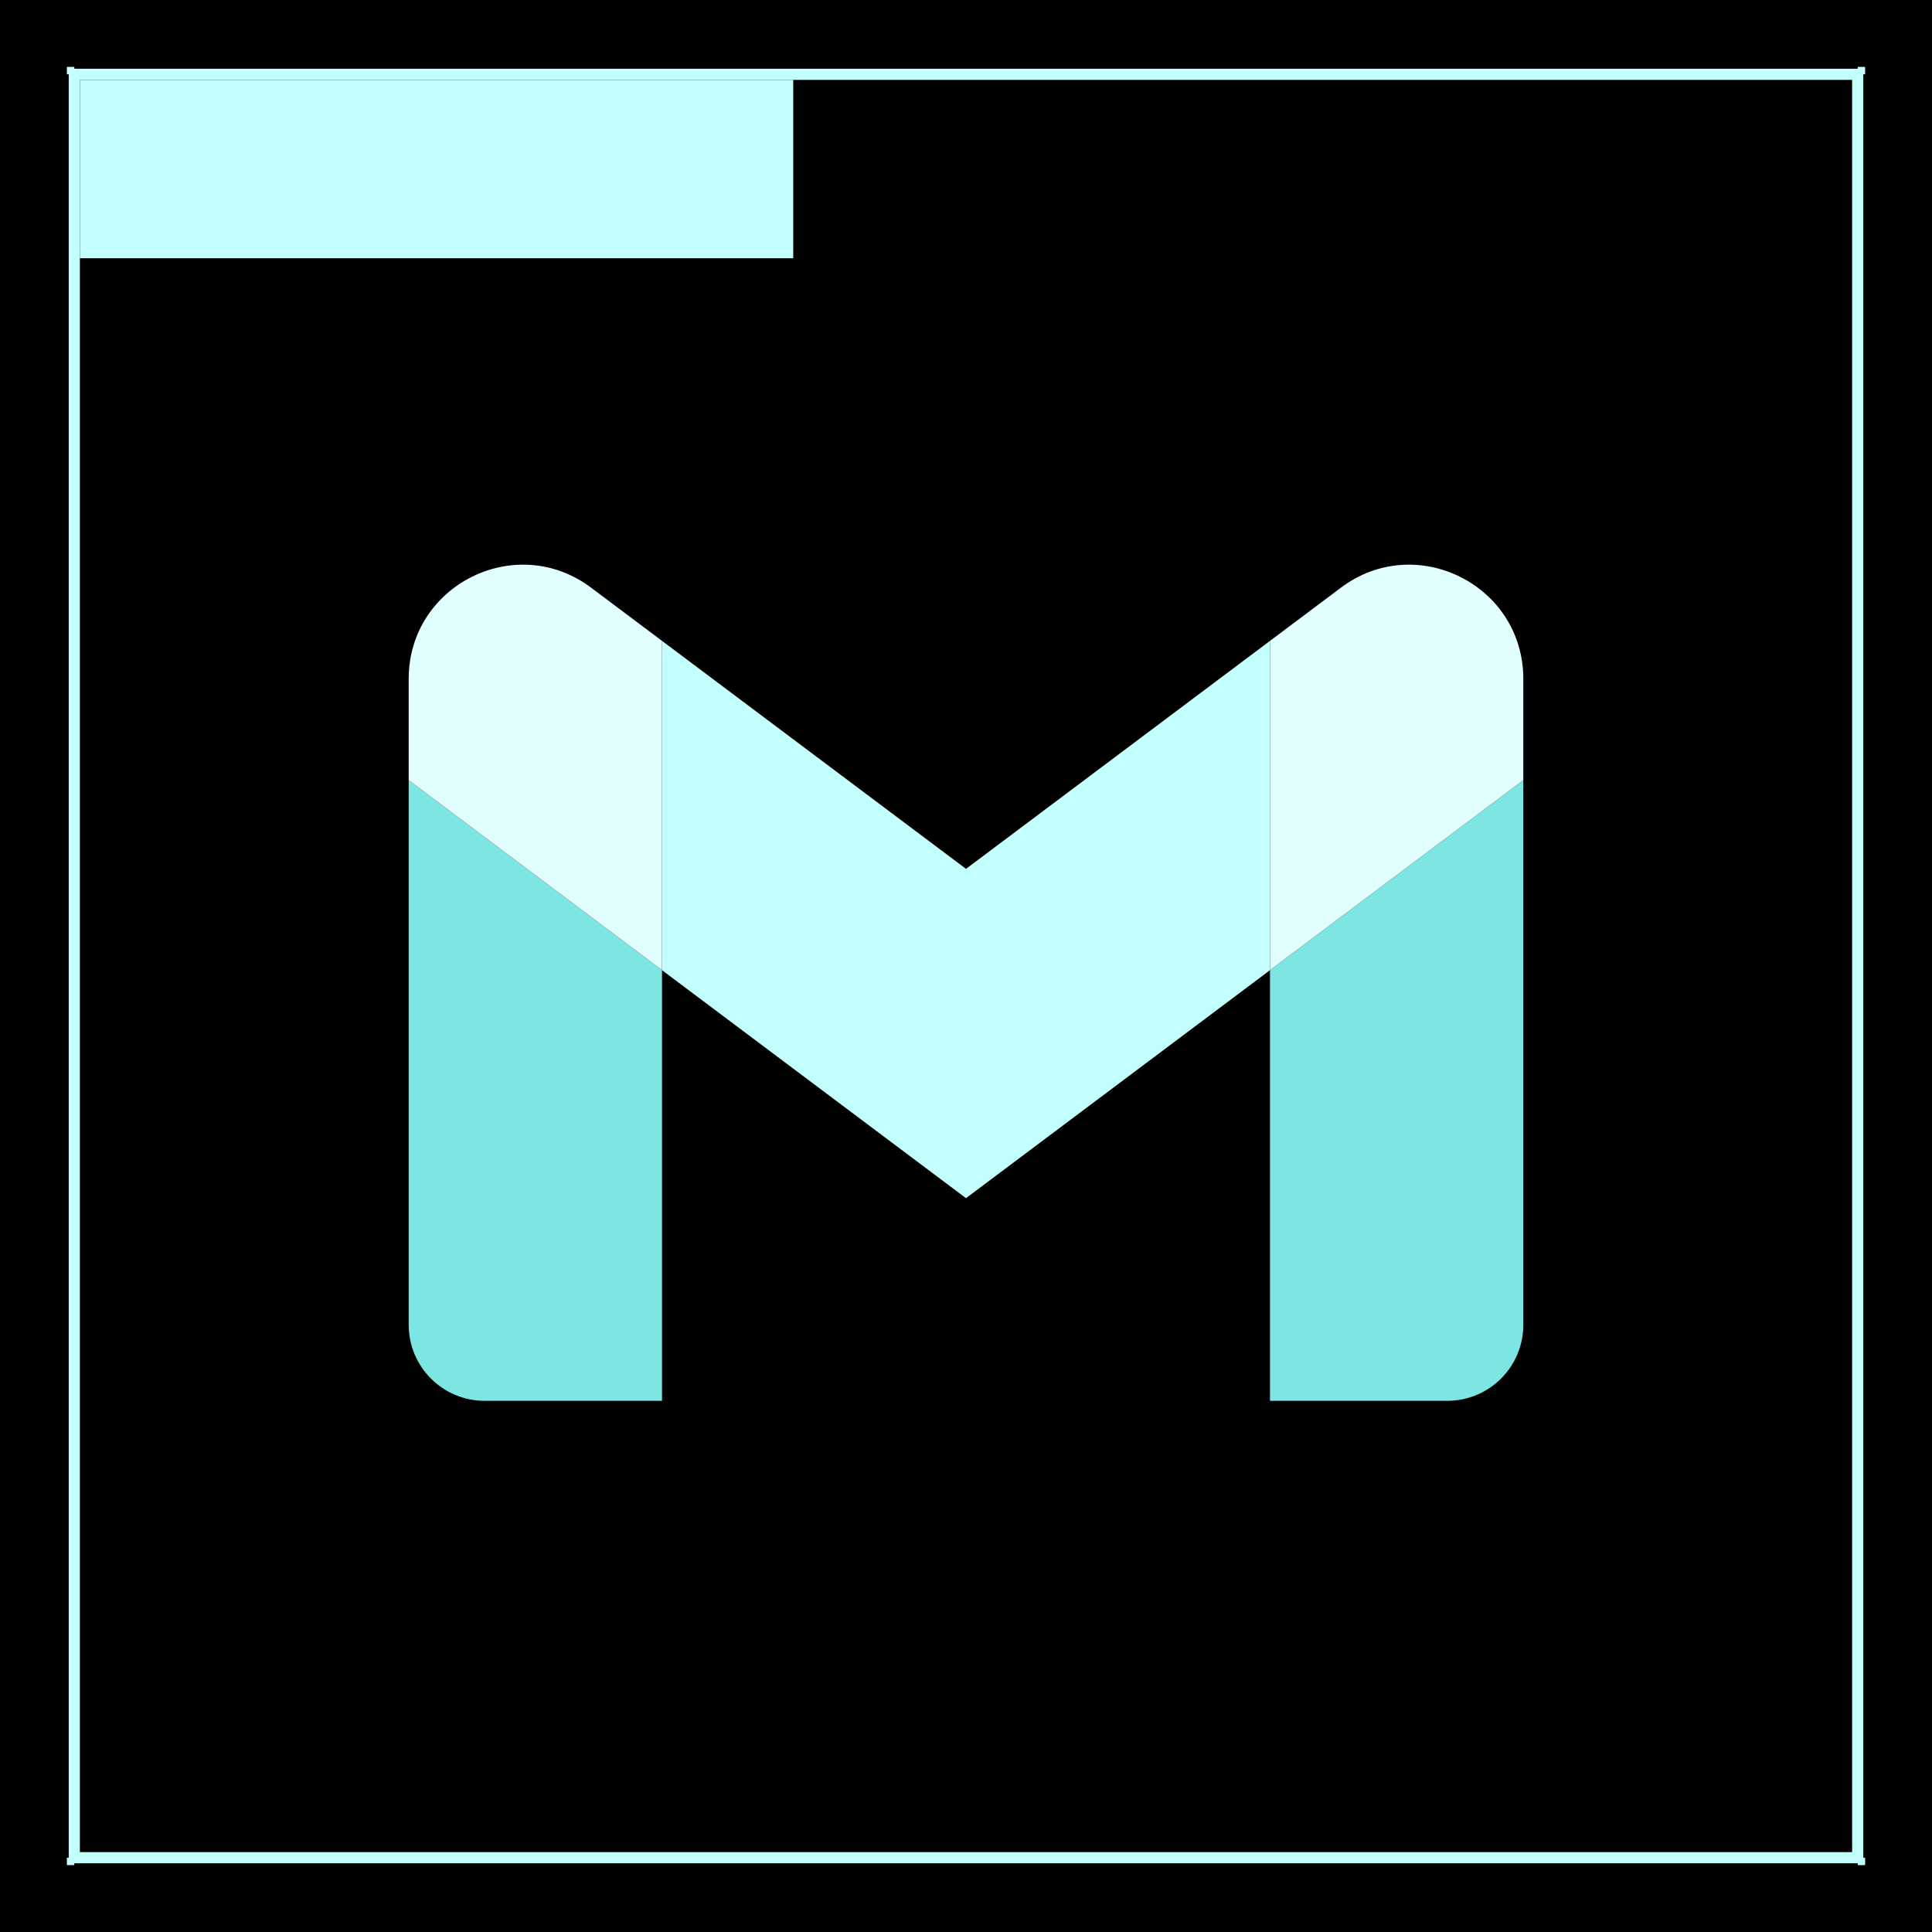
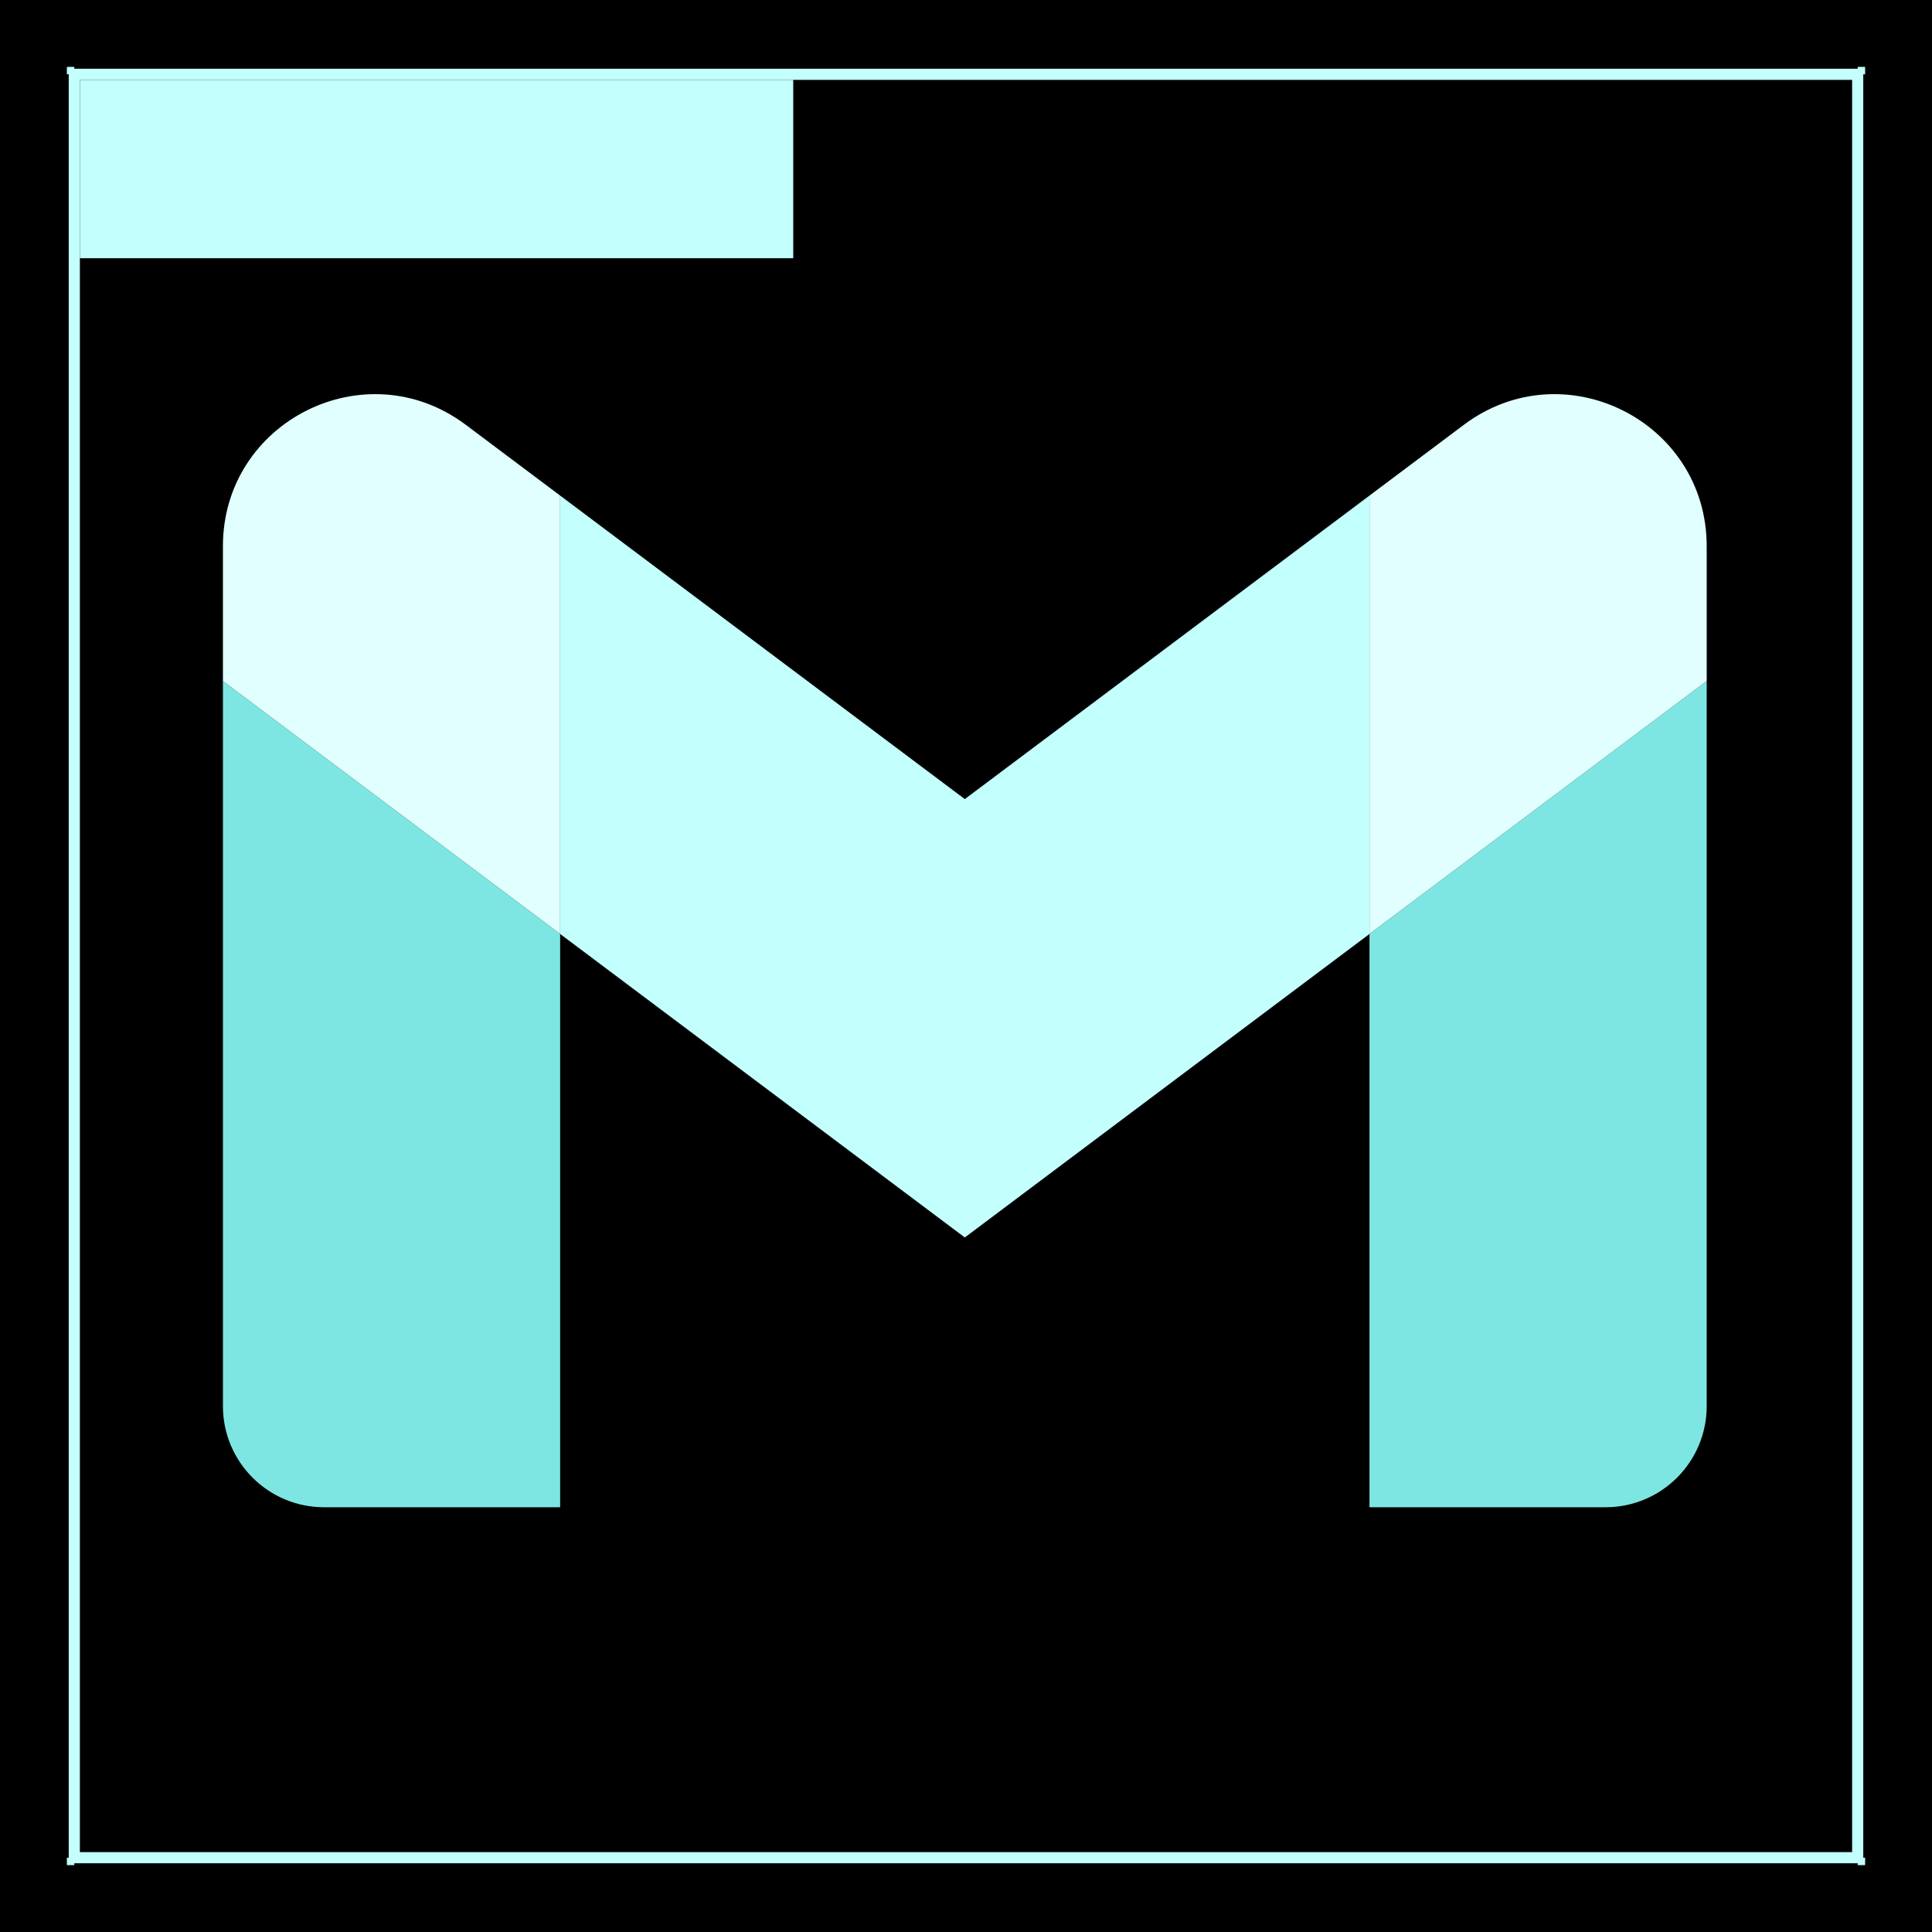
<svg xmlns="http://www.w3.org/2000/svg" viewBox="90 90 520 520">
  <rect x="90" y="90" width="520" height="520" fill="#000000" />
  <rect x="108" y="108" width="2" height="2" fill="#C3FFFD" />
  <rect x="590" y="108" width="2" height="2" fill="#C3FFFD" />
  <rect x="108" y="590" width="2" height="2" fill="#C3FFFD" />
  <rect x="590" y="590" width="2" height="2" fill="#C3FFFD" />
  <rect x="349" y="349" width="2" height="2" fill="#C3FFFD" />
  <rect x="110" y="110" width="480" height="480" fill="none" stroke="#C3FFFD" stroke-width="3" />
  <rect x="111.5" y="111.5" width="192" height="48" fill="#C3FFFD" />
-   <g transform="translate(200 204.055) scale(0.585938)" fill-rule="evenodd">
+   <g transform="translate(150 145.6) scale(0.78)" fill-rule="evenodd">
    <g fill-rule="nonzero">
      <path fill="#7DE6E2" d="M34.91 448.818h81.454V251L0 163.727V413.91c0 19.287 15.622 34.91 34.91 34.91z" />
      <path fill="#7DE6E2" d="M395.636 448.818h81.455c19.287 0 34.909-15.622 34.909-34.909V163.727L395.636 251z" />
      <path fill="#E0FFFE" d="M395.636 99.727V251L512 163.727v-46.545c0-43.142-49.25-67.782-83.782-41.891z" />
    </g>
    <path fill="#C3FFFD" d="M116.364 251V99.727L256 204.455 395.636 99.727V251L256 355.727z" />
    <path fill="#E0FFFE" fill-rule="nonzero" d="M0 117.182v46.545L116.364 251V99.727L83.782 75.291C49.25 49.4 0 74.04 0 117.18z" />
  </g>
</svg>
